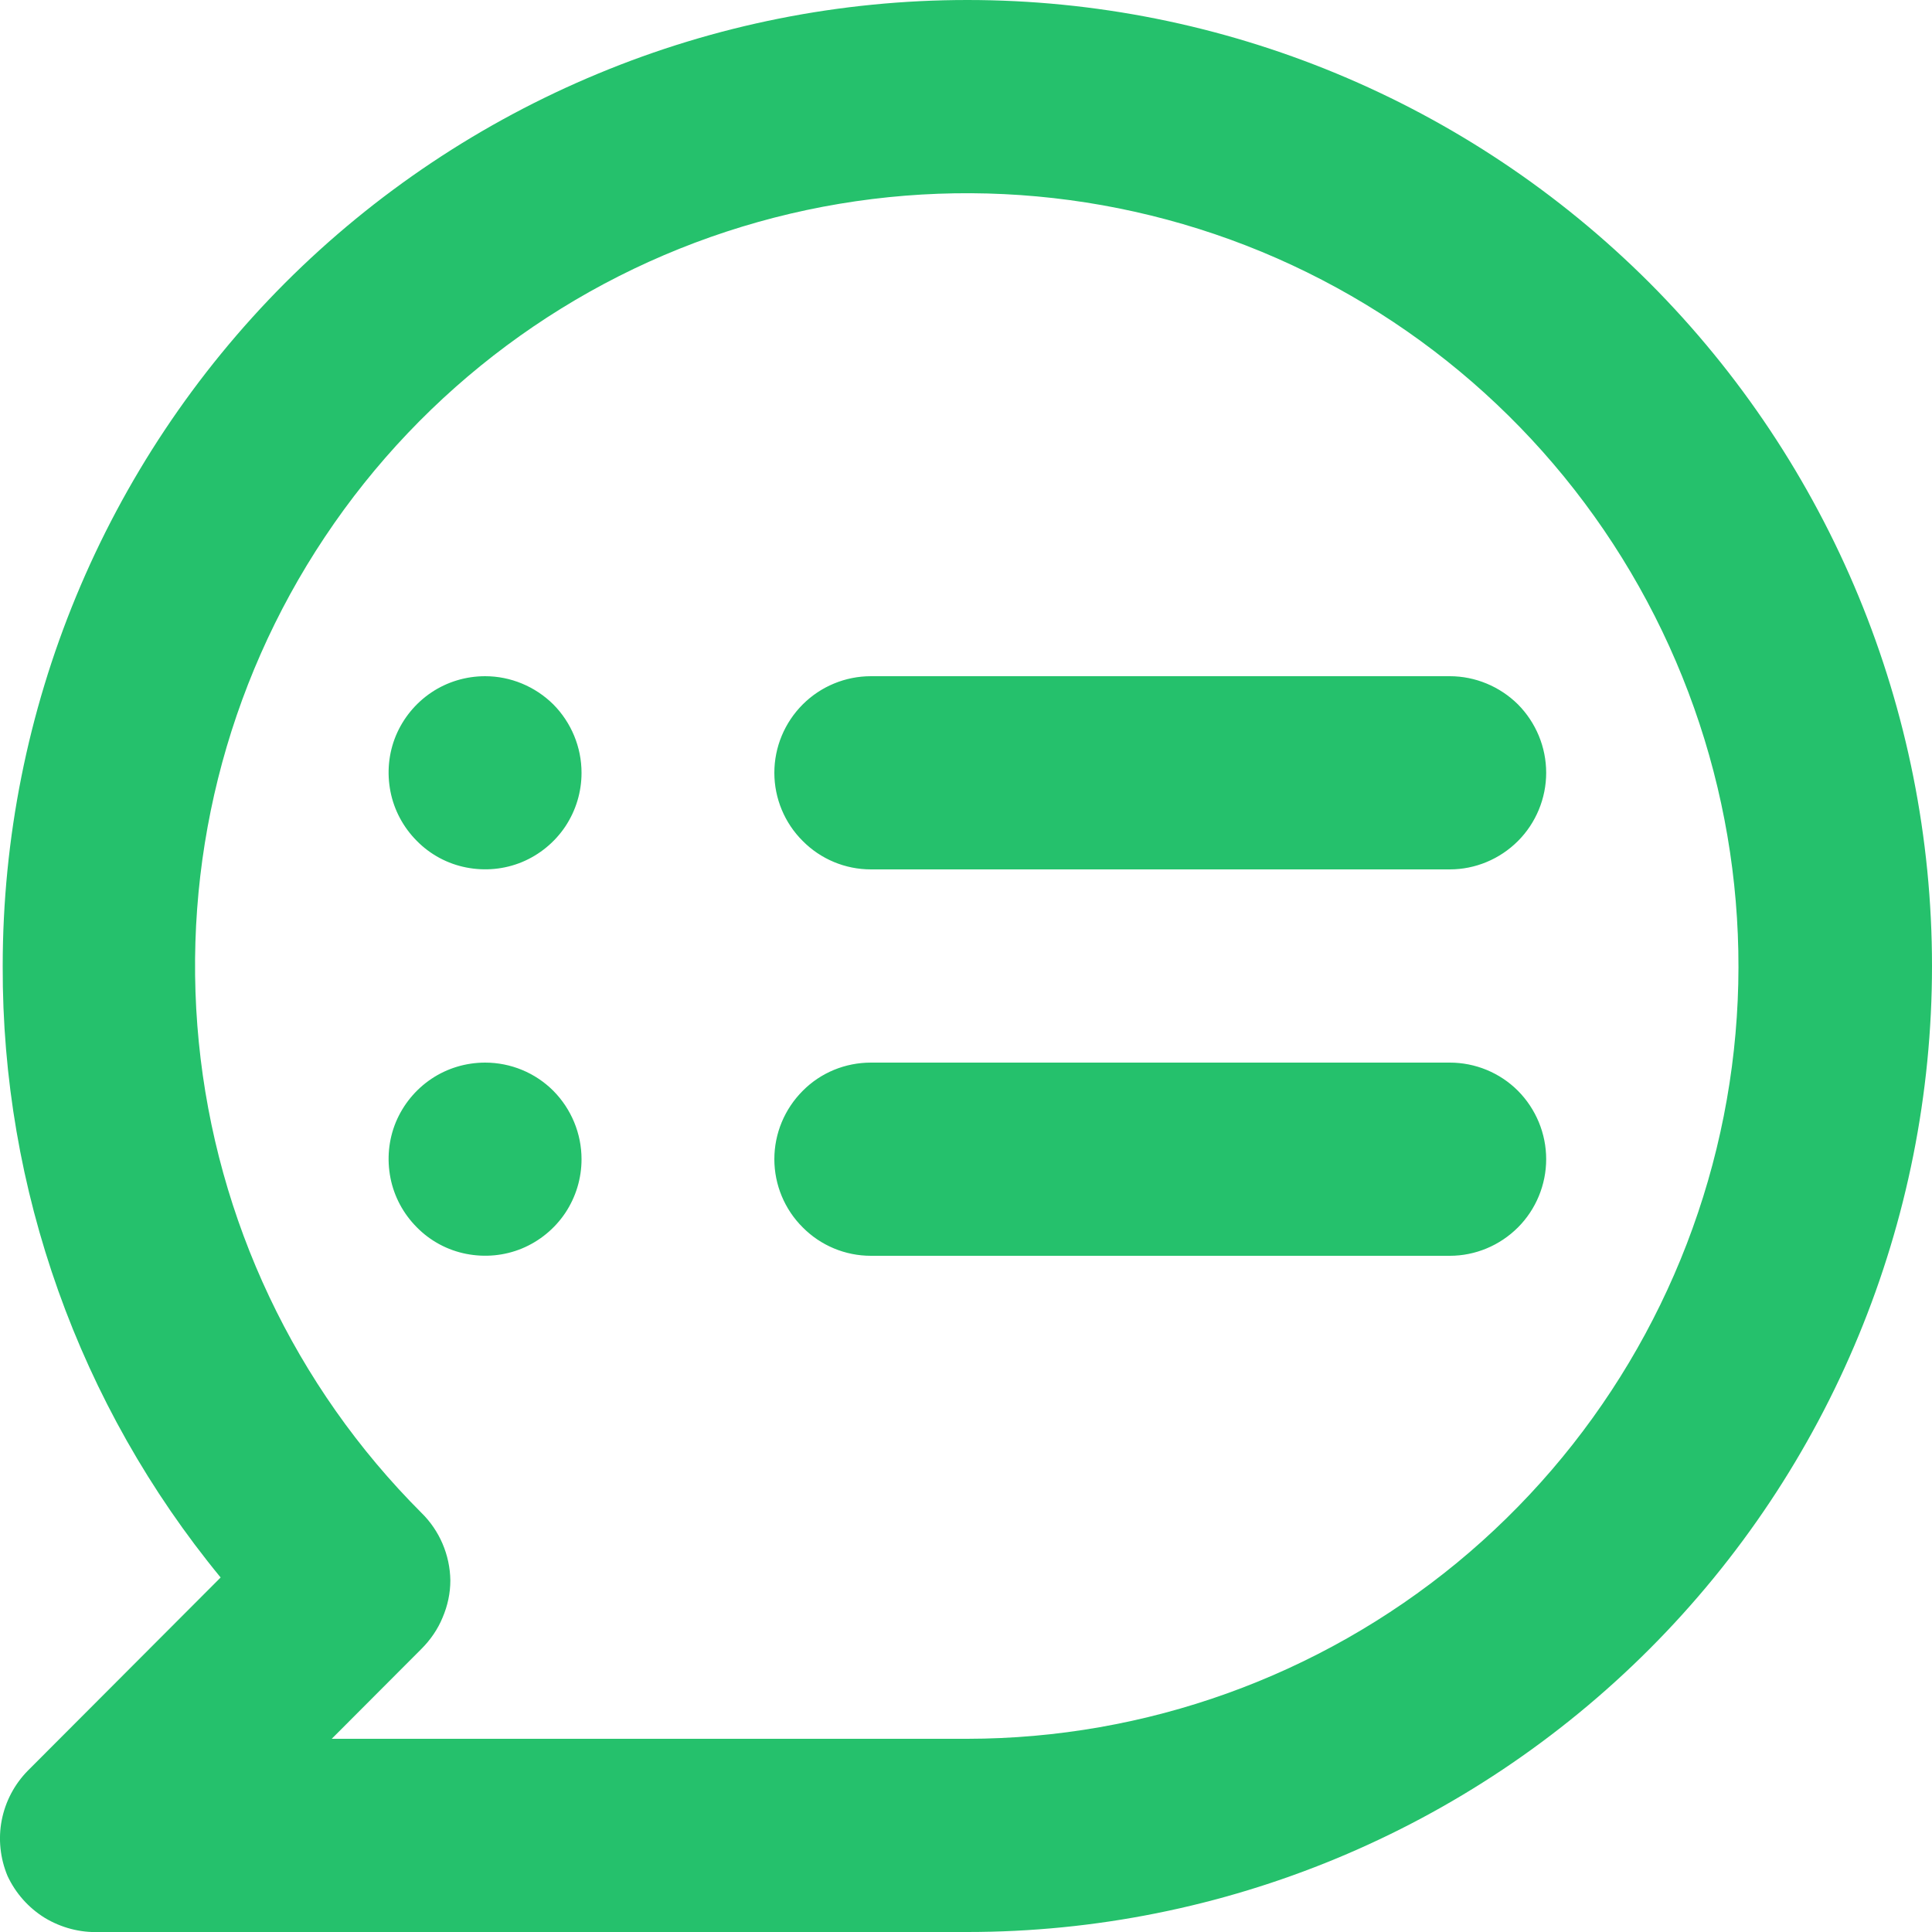
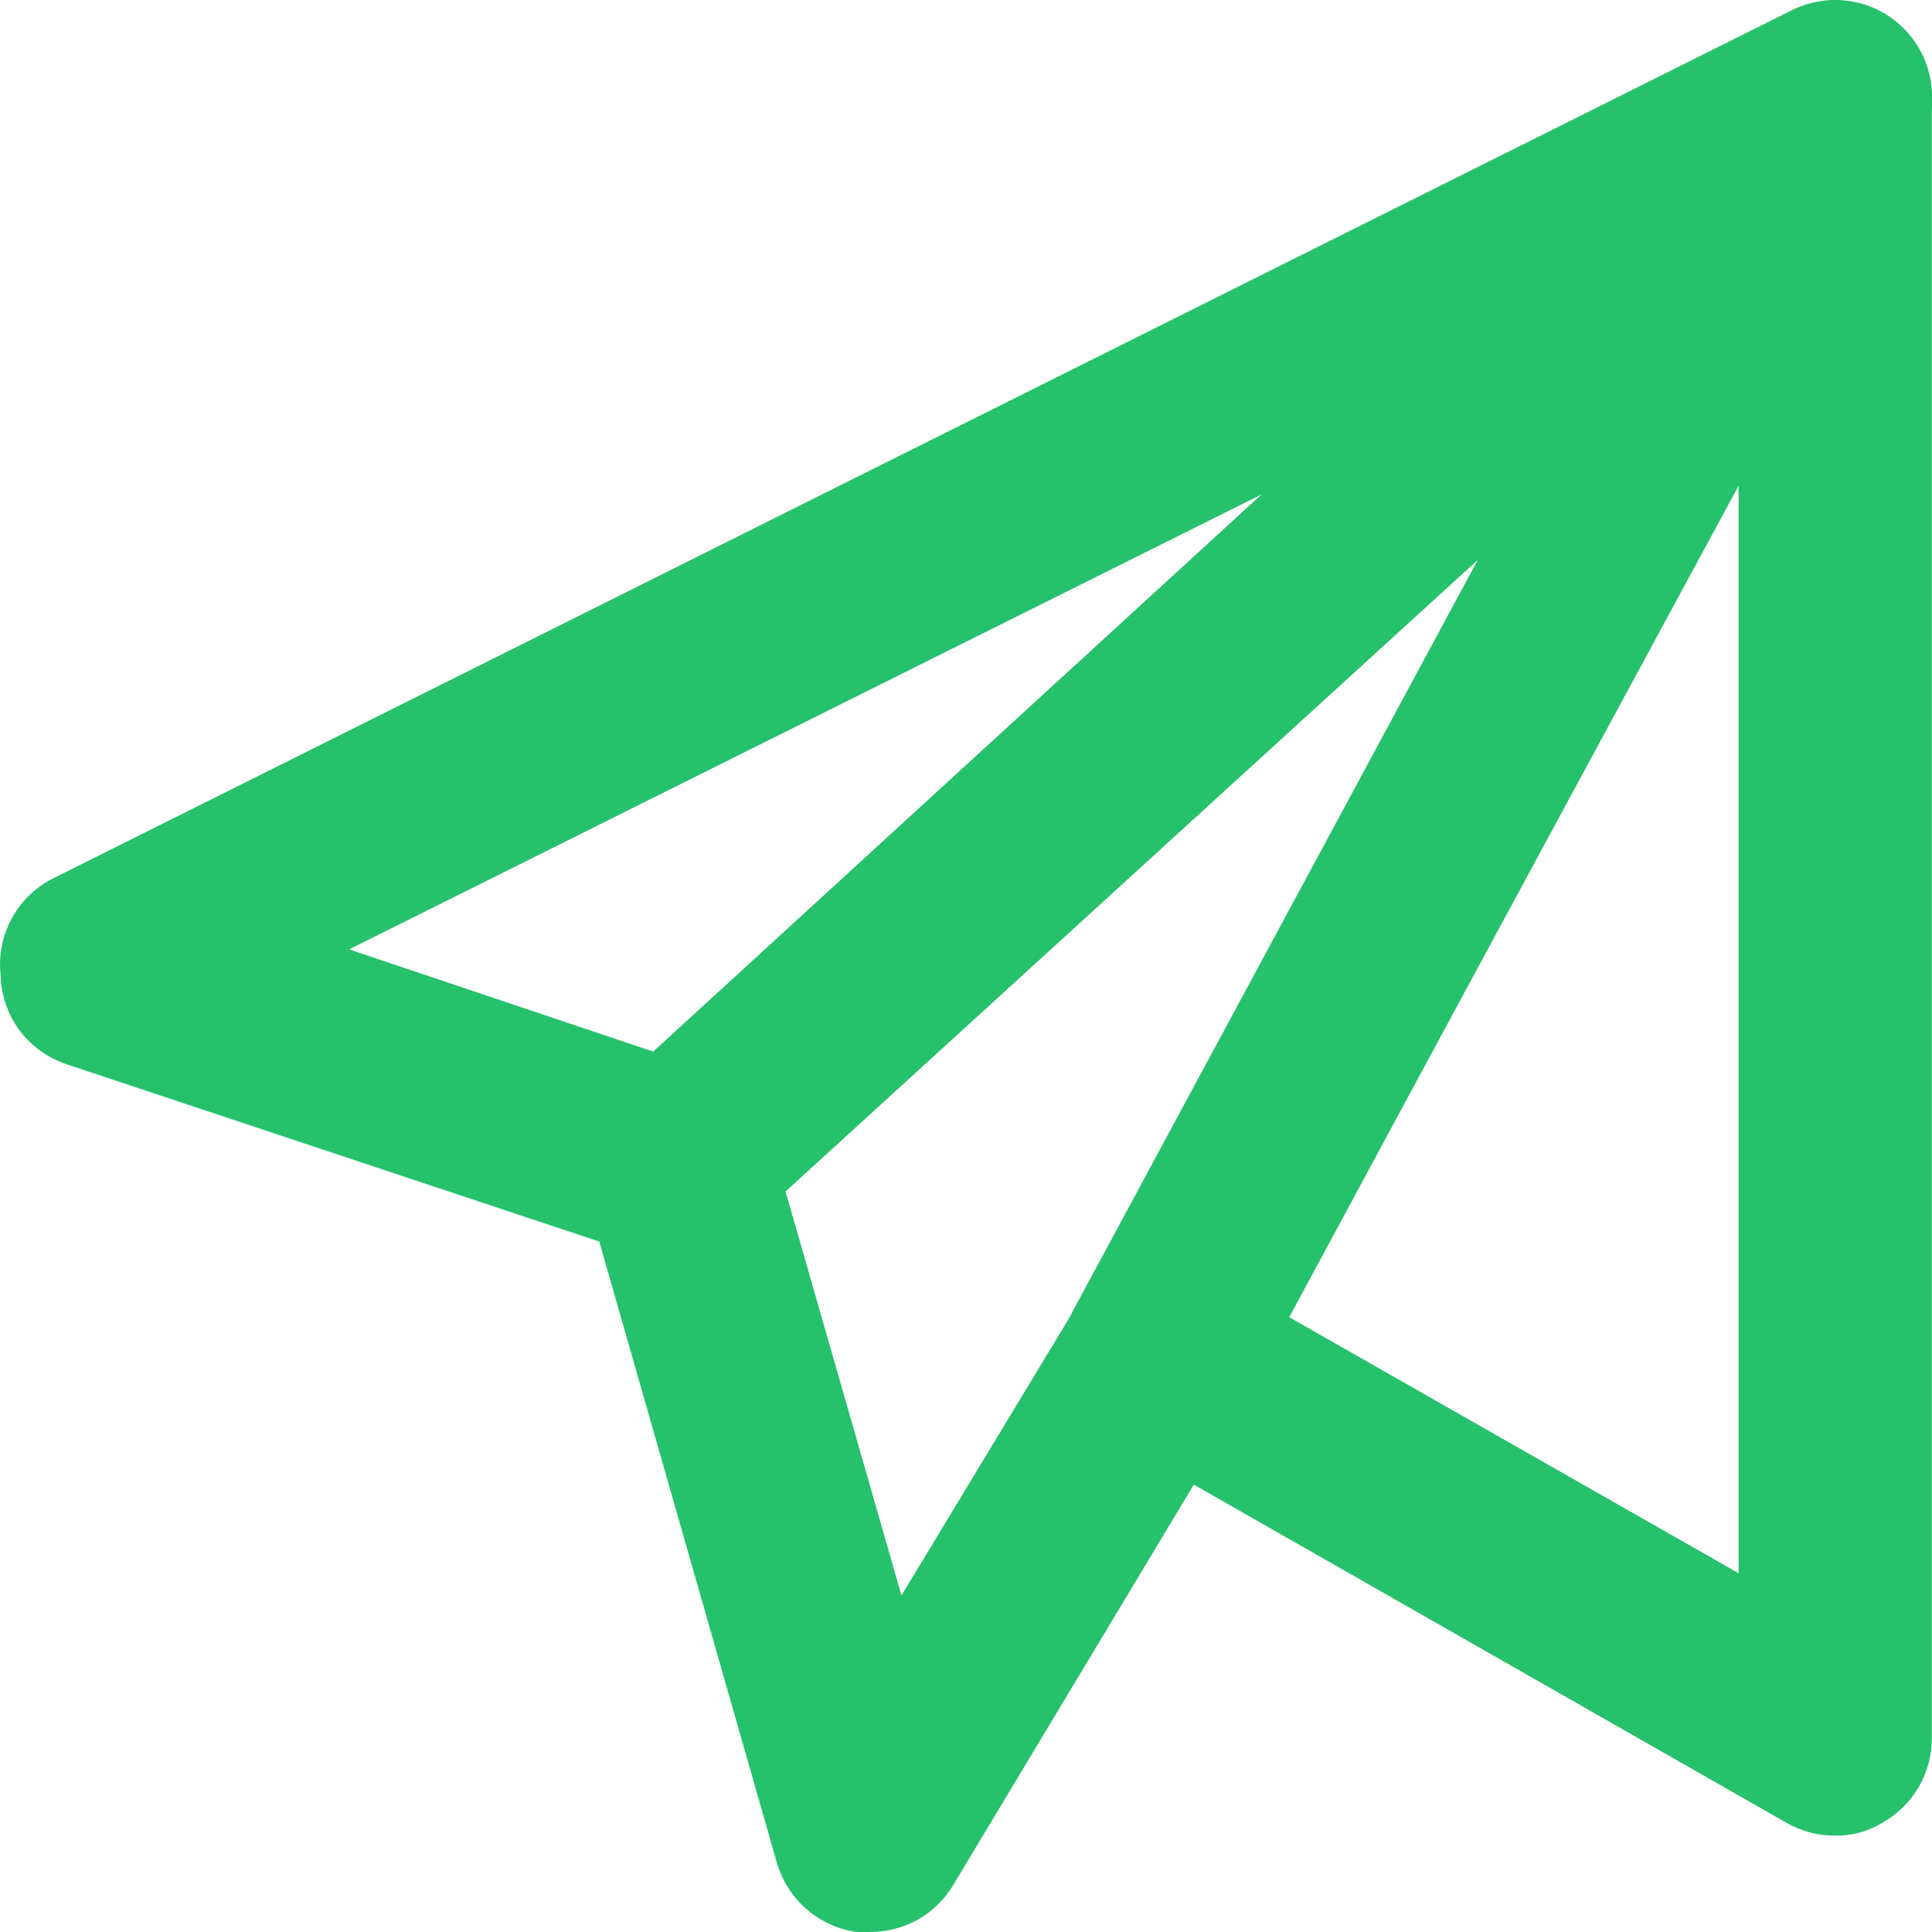
<svg xmlns="http://www.w3.org/2000/svg" width="10" height="10" viewBox="0 0 10 10" fill="none">
-   <path d="M4.508 4.5H7.504C7.636 4.5 7.763 4.447 7.857 4.353C7.95 4.26 8.003 4.132 8.003 4C8.003 3.867 7.95 3.74 7.857 3.646C7.763 3.553 7.636 3.5 7.504 3.5H4.508C4.375 3.5 4.248 3.553 4.155 3.646C4.061 3.74 4.008 3.867 4.008 4C4.008 4.132 4.061 4.26 4.155 4.353C4.248 4.447 4.375 4.5 4.508 4.5ZM2.511 3.5C2.412 3.5 2.315 3.529 2.233 3.584C2.151 3.639 2.087 3.717 2.049 3.808C2.011 3.9 2.002 4 2.021 4.097C2.04 4.194 2.088 4.283 2.158 4.353C2.227 4.423 2.316 4.471 2.413 4.49C2.51 4.509 2.61 4.5 2.702 4.462C2.793 4.424 2.871 4.36 2.926 4.278C2.981 4.195 3.01 4.099 3.01 4C3.01 3.867 2.957 3.74 2.864 3.646C2.77 3.553 2.643 3.5 2.511 3.5ZM2.511 5.5C2.412 5.5 2.315 5.529 2.233 5.584C2.151 5.639 2.087 5.717 2.049 5.808C2.011 5.9 2.002 6 2.021 6.097C2.04 6.194 2.088 6.283 2.158 6.353C2.227 6.423 2.316 6.471 2.413 6.49C2.51 6.509 2.61 6.5 2.702 6.462C2.793 6.424 2.871 6.36 2.926 6.278C2.981 6.195 3.01 6.099 3.01 6C3.01 5.867 2.957 5.74 2.864 5.646C2.77 5.552 2.643 5.5 2.511 5.5ZM5.007 0C4.351 0 3.702 0.129 3.096 0.381C2.491 0.632 1.94 1 1.476 1.464C0.54 2.402 0.014 3.674 0.014 5C0.01 6.154 0.409 7.274 1.142 8.165L0.144 9.165C0.075 9.235 0.028 9.324 0.009 9.421C-0.01 9.518 0.001 9.619 0.039 9.71C0.081 9.8 0.148 9.875 0.232 9.927C0.317 9.978 0.415 10.004 0.513 10H5.007C6.331 10 7.601 9.473 8.538 8.535C9.474 7.598 10 6.326 10 5C10 3.674 9.474 2.402 8.538 1.464C7.601 0.527 6.331 0 5.007 0ZM5.007 9H1.717L2.181 8.535C2.228 8.488 2.266 8.433 2.291 8.372C2.317 8.311 2.331 8.246 2.331 8.18C2.329 8.048 2.275 7.922 2.181 7.83C1.527 7.176 1.12 6.315 1.029 5.394C0.938 4.473 1.168 3.549 1.681 2.78C2.194 2.01 2.958 1.442 3.842 1.173C4.726 0.904 5.676 0.95 6.53 1.303C7.384 1.657 8.089 2.296 8.525 3.112C8.961 3.928 9.102 4.87 8.922 5.777C8.742 6.685 8.254 7.502 7.54 8.09C6.826 8.677 5.931 8.999 5.007 9ZM7.504 5.5H4.508C4.375 5.5 4.248 5.552 4.155 5.646C4.061 5.74 4.008 5.867 4.008 6C4.008 6.132 4.061 6.26 4.155 6.353C4.248 6.447 4.375 6.5 4.508 6.5H7.504C7.636 6.5 7.763 6.447 7.857 6.353C7.95 6.26 8.003 6.132 8.003 6C8.003 5.867 7.95 5.74 7.857 5.646C7.763 5.552 7.636 5.5 7.504 5.5Z" fill="#25C16C" />
+   <path d="M3.501 6.506C3.448 6.514 3.395 6.514 3.341 6.506L0.343 5.508C0.245 5.475 0.16 5.413 0.099 5.33C0.038 5.247 0.005 5.147 0.003 5.044C-0.008 4.943 0.013 4.841 0.062 4.752C0.111 4.662 0.186 4.59 0.278 4.545L9.274 0.053C9.382 -0.001 9.505 -0.014 9.621 0.015C9.738 0.044 9.84 0.115 9.909 0.213C9.979 0.312 10.01 0.433 9.997 0.553C9.984 0.673 9.928 0.785 9.839 0.867L3.841 6.357C3.751 6.448 3.63 6.502 3.501 6.506ZM1.807 4.914L3.381 5.443L6.53 2.559L1.807 4.914Z" fill="#25C16C" />
+   <path d="M9.499 9.501C9.412 9.502 9.325 9.479 9.249 9.436L5.751 7.44C5.638 7.375 5.555 7.269 5.52 7.144C5.484 7.019 5.499 6.885 5.561 6.771L9.059 0.283C9.112 0.185 9.196 0.108 9.297 0.063C9.399 0.019 9.513 0.009 9.62 0.036C9.728 0.063 9.824 0.125 9.892 0.212C9.961 0.299 9.998 0.407 9.999 0.518V9.002C9.998 9.089 9.975 9.174 9.931 9.25C9.887 9.325 9.825 9.387 9.749 9.431C9.674 9.478 9.588 9.503 9.499 9.501ZM6.67 6.816L8.999 8.143V2.514L6.67 6.816Z" fill="#25C16C" />
+   <path d="M4.501 10H4.436C4.339 9.987 4.249 9.946 4.175 9.882C4.101 9.818 4.048 9.734 4.021 9.641L3.022 6.147C2.997 6.059 2.997 5.966 3.022 5.878C3.046 5.79 3.095 5.71 3.162 5.648L9.159 0.158C9.246 0.077 9.359 0.03 9.478 0.025C9.596 0.019 9.713 0.056 9.807 0.129C9.9 0.202 9.965 0.305 9.989 0.421C10.014 0.537 9.996 0.658 9.939 0.762L6.44 7.25L4.941 9.745C4.897 9.823 4.833 9.888 4.756 9.933C4.678 9.977 4.59 10.001 4.501 10ZM4.066 6.167L4.666 8.258L5.571 6.761L7.66 2.888L4.066 6.167Z" fill="#25C16C" />
</svg>
